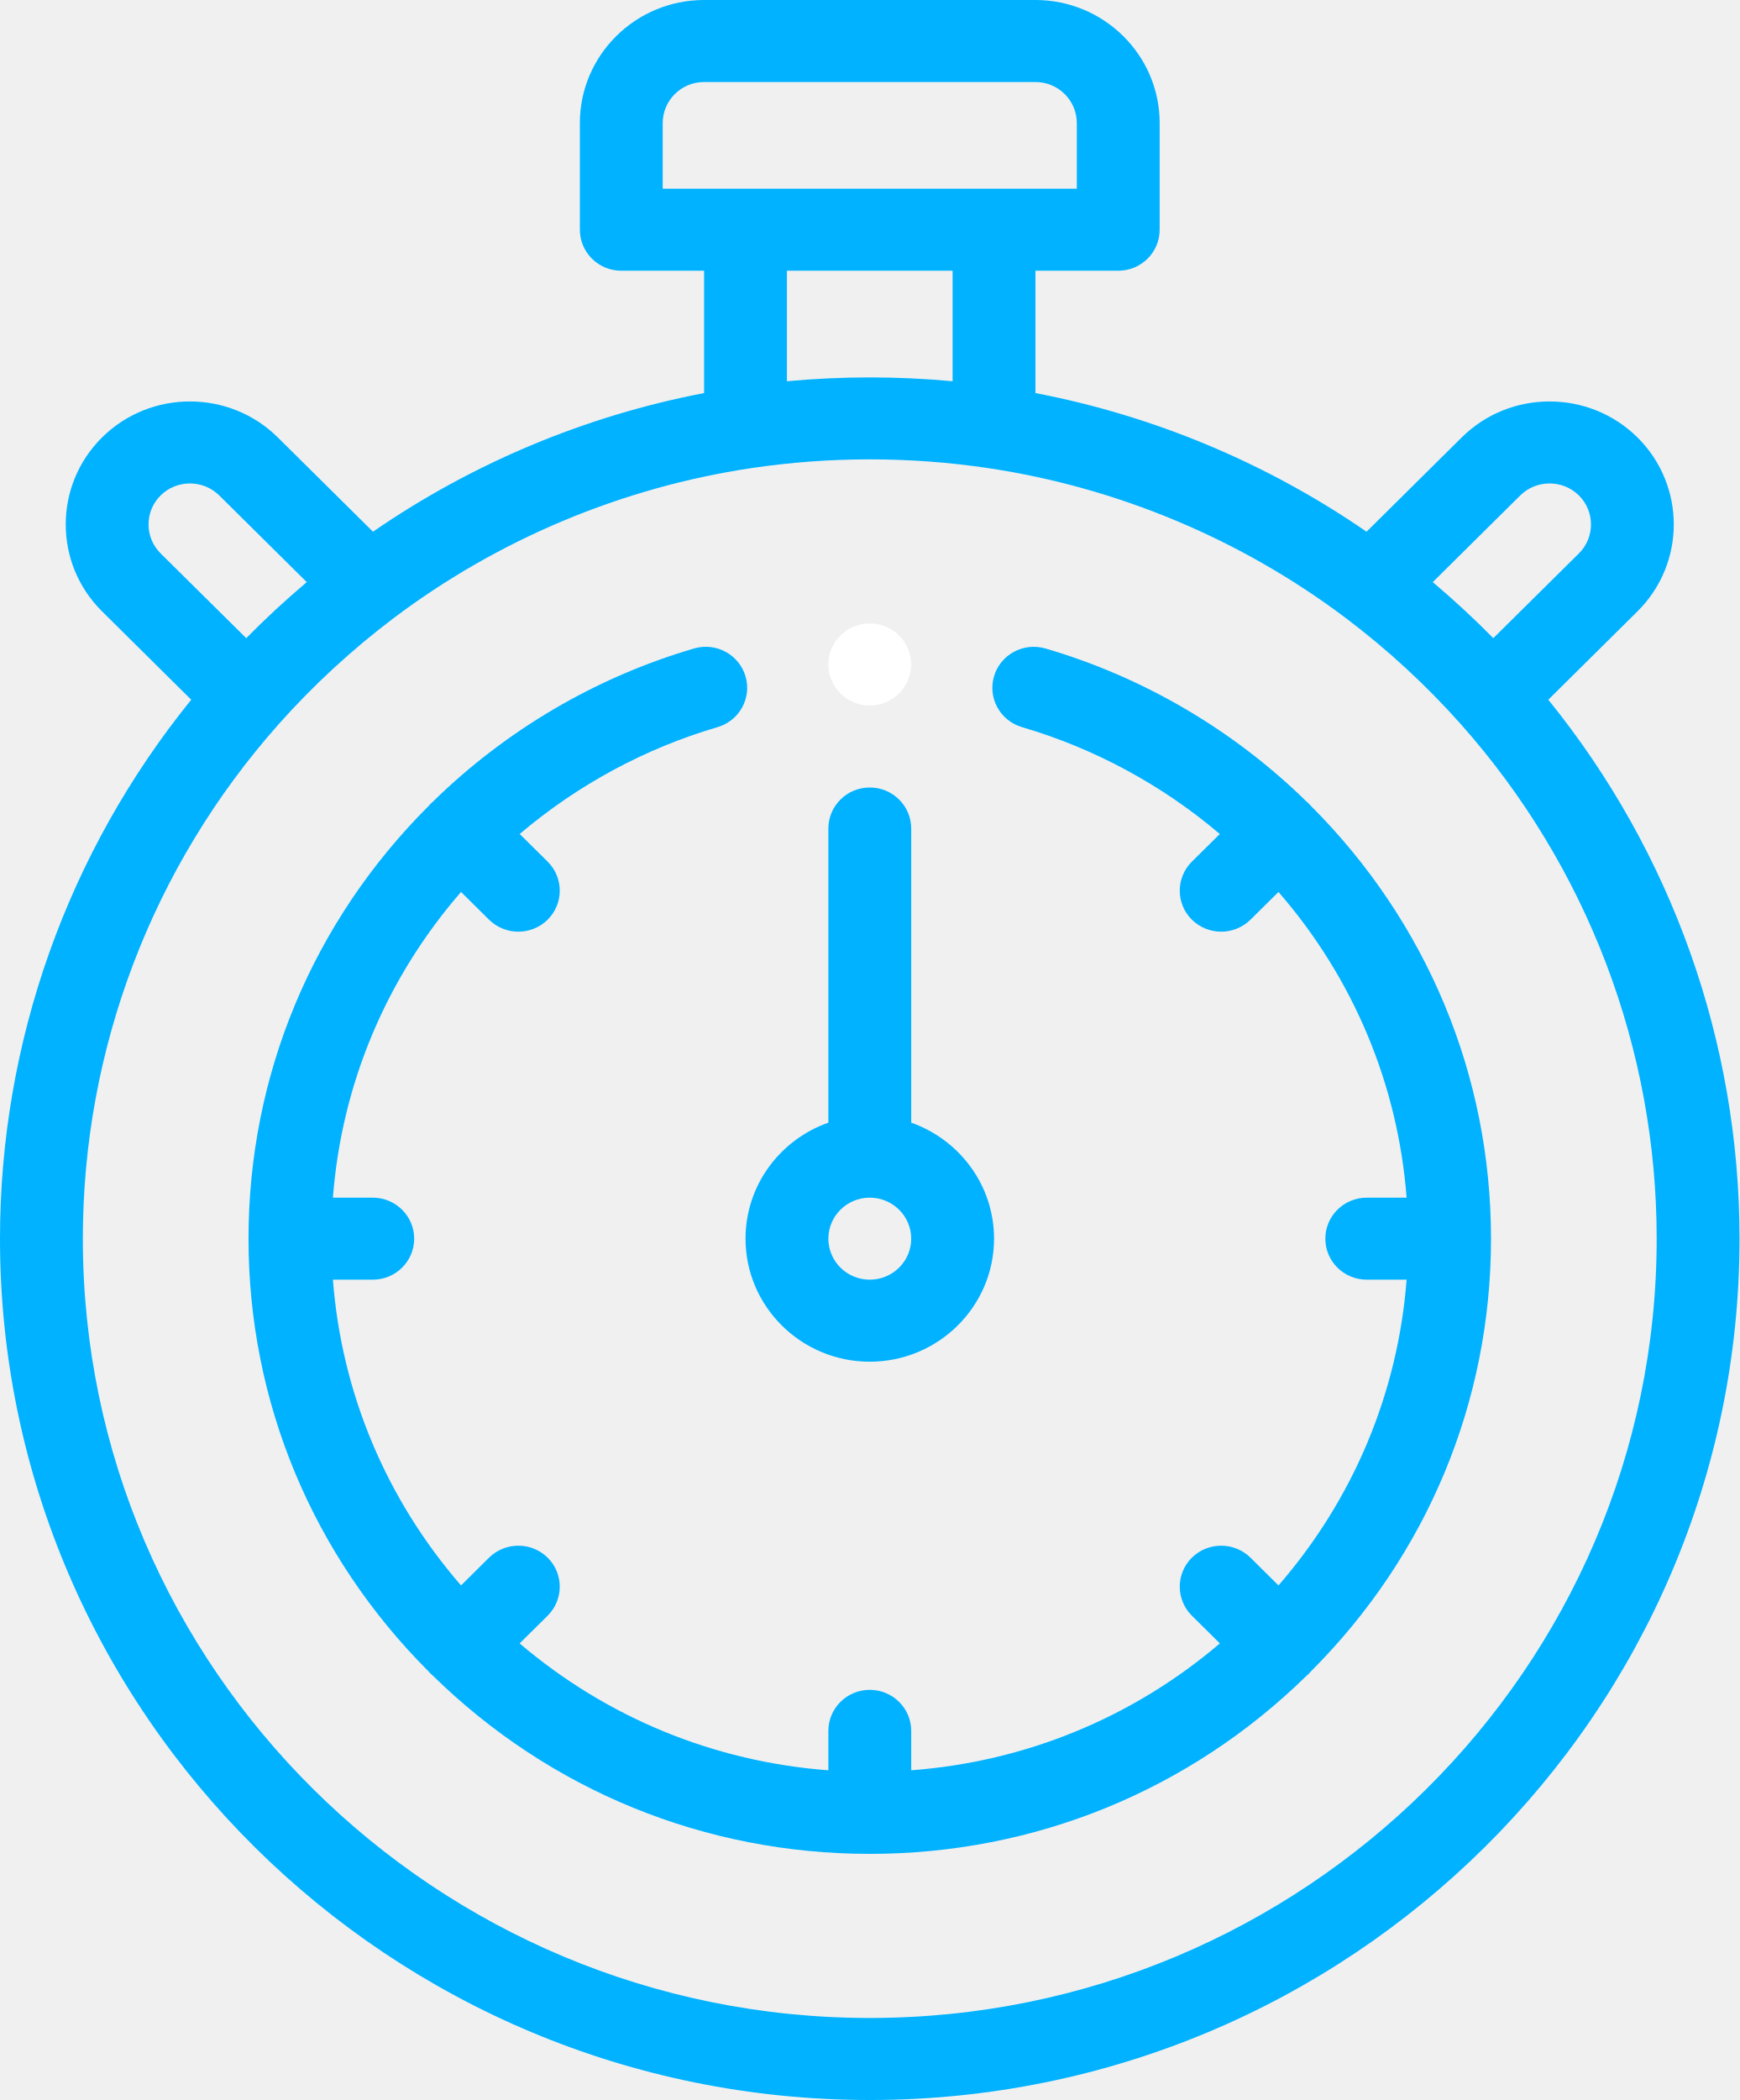
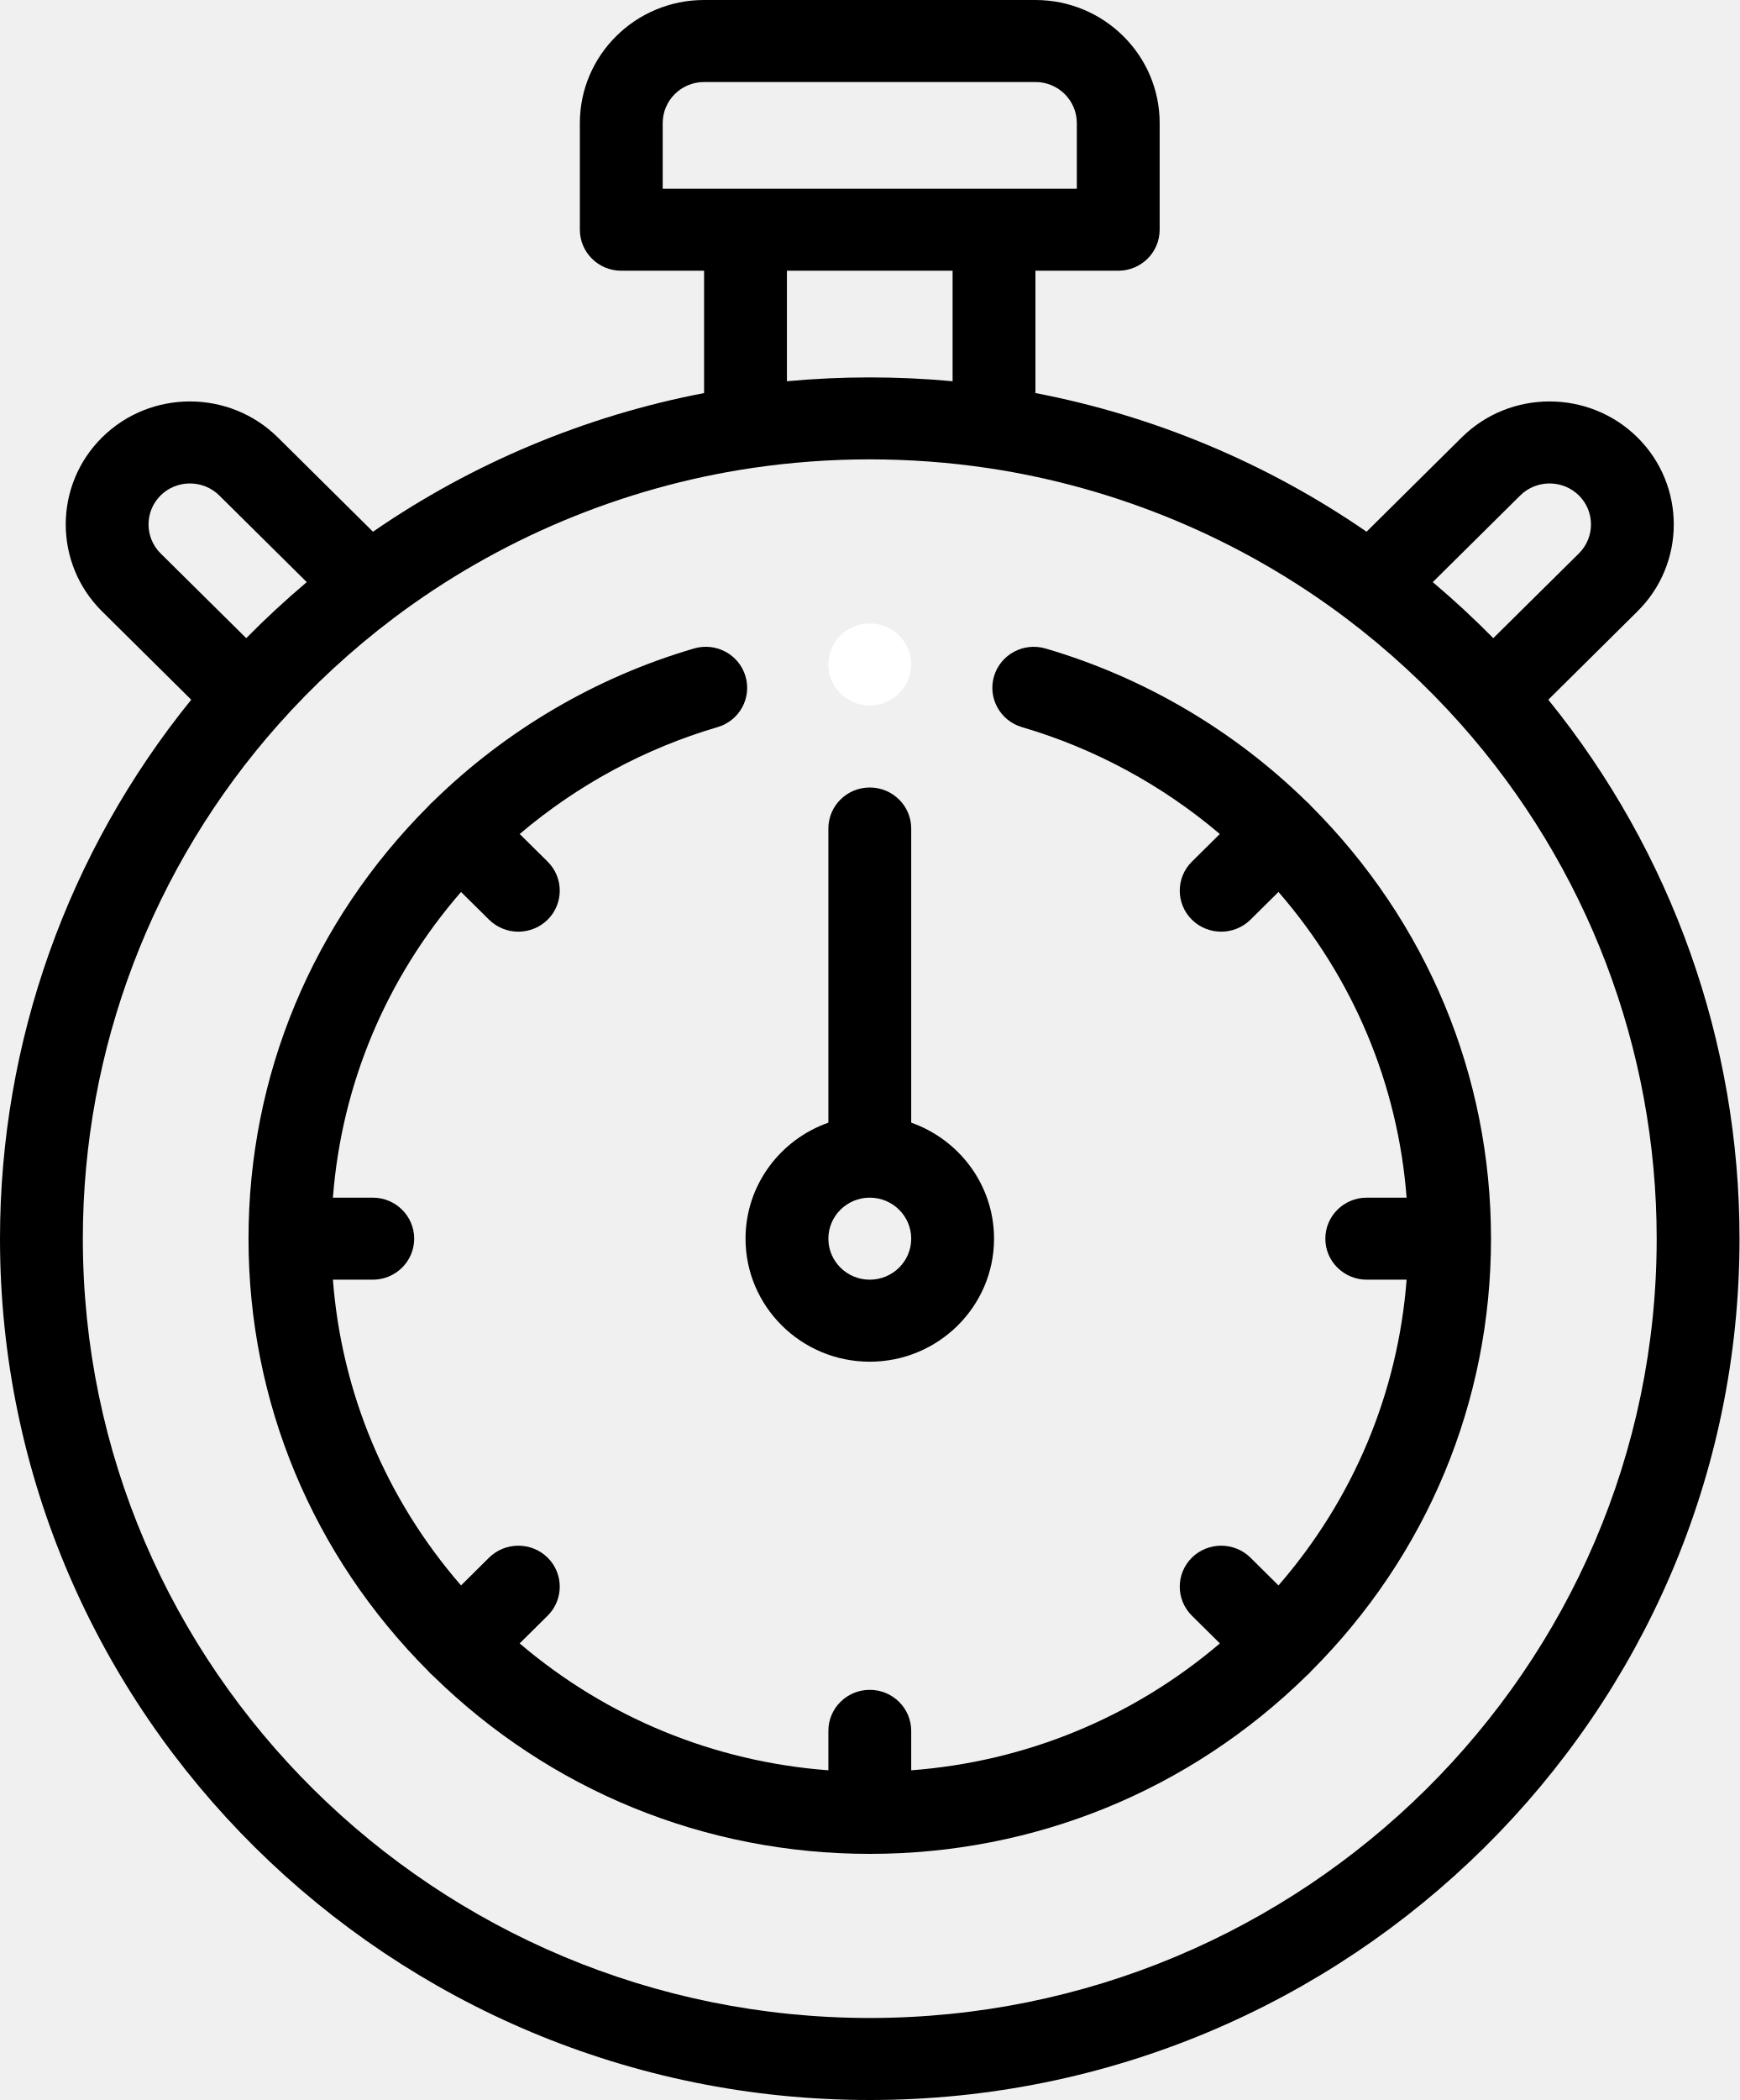
- <svg xmlns="http://www.w3.org/2000/svg" width="29" height="35" viewBox="0 0 29 35" fill="none">
-   <path d="M3.188 11.662L1.702 10.19C0.894 9.391 0.894 8.09 1.702 7.29C2.509 6.491 3.824 6.491 4.631 7.29L6.218 8.862C7.874 7.72 9.761 6.93 11.738 6.551V4.512H10.357C9.976 4.512 9.667 4.206 9.667 3.828V2.051C9.667 0.92 10.596 0 11.738 0H17.262C18.404 0 19.333 0.92 19.333 2.051V3.828C19.333 4.206 19.024 4.512 18.643 4.512H17.262V6.551C19.239 6.93 21.126 7.72 22.782 8.862L24.369 7.29C25.176 6.491 26.49 6.491 27.298 7.29C28.106 8.09 28.106 9.391 27.298 10.19L25.812 11.662C27.872 14.203 29 17.368 29 20.645C29 28.56 22.495 35 14.5 35C6.505 35 -1.90735e-06 28.56 -1.90735e-06 20.645C-1.90735e-06 17.368 1.128 14.203 3.188 11.662ZM3.655 8.257C3.385 7.991 2.947 7.991 2.678 8.257C2.409 8.524 2.409 8.957 2.678 9.224L4.105 10.636C4.427 10.309 4.764 9.998 5.114 9.702L3.655 8.257ZM17.952 2.051C17.952 1.674 17.643 1.367 17.262 1.367H11.738C11.357 1.367 11.048 1.674 11.048 2.051V3.145H17.952V2.051ZM13.119 4.512V6.354C14.034 6.269 14.966 6.269 15.881 6.354V4.512H13.119ZM26.322 8.257C26.052 7.991 25.614 7.991 25.345 8.257L23.886 9.702C24.236 9.998 24.573 10.309 24.895 10.636L26.322 9.224C26.591 8.957 26.591 8.524 26.322 8.257ZM14.5 33.633C21.734 33.633 27.619 27.806 27.619 20.645C27.619 17.485 26.461 14.441 24.357 12.073C23.778 11.421 23.131 10.825 22.436 10.301C20.693 8.988 18.629 8.123 16.469 7.801C15.822 7.705 15.16 7.656 14.5 7.656C13.84 7.656 13.178 7.705 12.531 7.801C10.371 8.123 8.307 8.988 6.564 10.301C5.869 10.825 5.222 11.421 4.643 12.073C2.539 14.441 1.381 17.485 1.381 20.645C1.381 27.806 7.266 33.633 14.5 33.633Z" fill="#00B2FF" />
-   <path d="M14.5 22.695C13.358 22.695 12.429 21.775 12.429 20.645C12.429 19.753 13.006 18.994 13.81 18.711V13.809C13.81 13.431 14.119 13.125 14.5 13.125C14.882 13.125 15.191 13.431 15.191 13.809V18.711C15.994 18.994 16.572 19.753 16.572 20.645C16.572 21.775 15.642 22.695 14.5 22.695ZM14.5 19.961C14.119 19.961 13.81 20.267 13.81 20.645C13.81 21.022 14.119 21.328 14.5 21.328C14.881 21.328 15.191 21.022 15.191 20.645C15.191 20.267 14.881 19.961 14.5 19.961Z" fill="#00B2FF" />
-   <path d="M7.145 13.433C7.155 13.42 7.166 13.408 7.178 13.396C7.191 13.383 7.205 13.371 7.219 13.359C8.436 12.167 9.939 11.285 11.571 10.808C11.937 10.701 12.32 10.908 12.428 11.27C12.536 11.632 12.328 12.012 11.962 12.119C10.753 12.473 9.625 13.084 8.664 13.9L9.13 14.361C9.399 14.628 9.399 15.061 9.13 15.328C8.995 15.461 8.818 15.528 8.641 15.528C8.465 15.528 8.288 15.461 8.153 15.328L7.686 14.866C6.437 16.304 5.695 18.074 5.55 19.961H6.214C6.596 19.961 6.905 20.267 6.905 20.645C6.905 21.022 6.596 21.328 6.214 21.328H5.55C5.695 23.215 6.437 24.985 7.686 26.424L8.153 25.961C8.423 25.695 8.86 25.695 9.13 25.961C9.399 26.228 9.399 26.661 9.13 26.928L8.663 27.39C10.116 28.627 11.904 29.362 13.81 29.505V28.848C13.81 28.47 14.119 28.164 14.5 28.164C14.881 28.164 15.191 28.47 15.191 28.848V29.505C17.096 29.362 18.885 28.627 20.337 27.39L19.87 26.928C19.601 26.661 19.601 26.228 19.87 25.961C20.14 25.695 20.577 25.695 20.847 25.961L21.314 26.424C22.563 24.985 23.305 23.215 23.45 21.328H22.786C22.404 21.328 22.095 21.022 22.095 20.645C22.095 20.267 22.404 19.961 22.786 19.961H23.45C23.305 18.074 22.563 16.304 21.314 14.866L20.847 15.328C20.712 15.461 20.535 15.528 20.359 15.528C20.182 15.528 20.005 15.461 19.87 15.328C19.601 15.061 19.601 14.628 19.87 14.361L20.336 13.9C19.375 13.084 18.247 12.473 17.038 12.119C16.673 12.012 16.464 11.632 16.572 11.27C16.68 10.908 17.063 10.702 17.429 10.808C19.061 11.285 20.564 12.167 21.78 13.358C21.794 13.37 21.809 13.382 21.822 13.396C21.834 13.407 21.844 13.419 21.855 13.432C23.791 15.367 24.857 17.926 24.857 20.645C24.857 23.363 23.791 25.922 21.855 27.856C21.845 27.869 21.834 27.881 21.822 27.893C21.81 27.905 21.797 27.916 21.785 27.926C19.831 29.843 17.246 30.898 14.5 30.898C11.754 30.898 9.17 29.843 7.216 27.927C7.203 27.916 7.19 27.905 7.178 27.893C7.166 27.882 7.156 27.869 7.145 27.857C5.209 25.922 4.143 23.363 4.143 20.645C4.143 17.926 5.209 15.367 7.145 13.433Z" fill="#00B2FF" />
+ <svg xmlns="http://www.w3.org/2000/svg" width="29" height="35" viewBox="0 0 29 35">
+   <path d="M3.188 11.662L1.702 10.19C0.894 9.391 0.894 8.09 1.702 7.29C2.509 6.491 3.824 6.491 4.631 7.29L6.218 8.862C7.874 7.72 9.761 6.93 11.738 6.551V4.512H10.357C9.976 4.512 9.667 4.206 9.667 3.828V2.051C9.667 0.92 10.596 0 11.738 0H17.262C18.404 0 19.333 0.92 19.333 2.051V3.828C19.333 4.206 19.024 4.512 18.643 4.512H17.262V6.551C19.239 6.93 21.126 7.72 22.782 8.862L24.369 7.29C25.176 6.491 26.49 6.491 27.298 7.29C28.106 8.09 28.106 9.391 27.298 10.19L25.812 11.662C27.872 14.203 29 17.368 29 20.645C29 28.56 22.495 35 14.5 35C6.505 35 -1.90735e-06 28.56 -1.90735e-06 20.645C-1.90735e-06 17.368 1.128 14.203 3.188 11.662ZM3.655 8.257C3.385 7.991 2.947 7.991 2.678 8.257C2.409 8.524 2.409 8.957 2.678 9.224L4.105 10.636C4.427 10.309 4.764 9.998 5.114 9.702L3.655 8.257ZM17.952 2.051C17.952 1.674 17.643 1.367 17.262 1.367H11.738C11.357 1.367 11.048 1.674 11.048 2.051V3.145H17.952V2.051ZM13.119 4.512V6.354C14.034 6.269 14.966 6.269 15.881 6.354V4.512H13.119ZM26.322 8.257C26.052 7.991 25.614 7.991 25.345 8.257L23.886 9.702C24.236 9.998 24.573 10.309 24.895 10.636L26.322 9.224C26.591 8.957 26.591 8.524 26.322 8.257ZM14.5 33.633C21.734 33.633 27.619 27.806 27.619 20.645C27.619 17.485 26.461 14.441 24.357 12.073C23.778 11.421 23.131 10.825 22.436 10.301C20.693 8.988 18.629 8.123 16.469 7.801C15.822 7.705 15.16 7.656 14.5 7.656C13.84 7.656 13.178 7.705 12.531 7.801C10.371 8.123 8.307 8.988 6.564 10.301C5.869 10.825 5.222 11.421 4.643 12.073C2.539 14.441 1.381 17.485 1.381 20.645C1.381 27.806 7.266 33.633 14.5 33.633Z" />
+   <path d="M14.5 22.695C13.358 22.695 12.429 21.775 12.429 20.645C12.429 19.753 13.006 18.994 13.81 18.711V13.809C13.81 13.431 14.119 13.125 14.5 13.125C14.882 13.125 15.191 13.431 15.191 13.809V18.711C15.994 18.994 16.572 19.753 16.572 20.645C16.572 21.775 15.642 22.695 14.5 22.695ZM14.5 19.961C14.119 19.961 13.81 20.267 13.81 20.645C13.81 21.022 14.119 21.328 14.5 21.328C14.881 21.328 15.191 21.022 15.191 20.645C15.191 20.267 14.881 19.961 14.5 19.961Z" />
+   <path d="M7.145 13.433C7.155 13.42 7.166 13.408 7.178 13.396C7.191 13.383 7.205 13.371 7.219 13.359C8.436 12.167 9.939 11.285 11.571 10.808C11.937 10.701 12.32 10.908 12.428 11.27C12.536 11.632 12.328 12.012 11.962 12.119C10.753 12.473 9.625 13.084 8.664 13.9L9.13 14.361C9.399 14.628 9.399 15.061 9.13 15.328C8.995 15.461 8.818 15.528 8.641 15.528C8.465 15.528 8.288 15.461 8.153 15.328L7.686 14.866C6.437 16.304 5.695 18.074 5.55 19.961H6.214C6.596 19.961 6.905 20.267 6.905 20.645C6.905 21.022 6.596 21.328 6.214 21.328H5.55C5.695 23.215 6.437 24.985 7.686 26.424L8.153 25.961C8.423 25.695 8.86 25.695 9.13 25.961C9.399 26.228 9.399 26.661 9.13 26.928L8.663 27.39C10.116 28.627 11.904 29.362 13.81 29.505V28.848C13.81 28.47 14.119 28.164 14.5 28.164C14.881 28.164 15.191 28.47 15.191 28.848V29.505C17.096 29.362 18.885 28.627 20.337 27.39L19.87 26.928C19.601 26.661 19.601 26.228 19.87 25.961C20.14 25.695 20.577 25.695 20.847 25.961L21.314 26.424C22.563 24.985 23.305 23.215 23.45 21.328H22.786C22.404 21.328 22.095 21.022 22.095 20.645C22.095 20.267 22.404 19.961 22.786 19.961H23.45C23.305 18.074 22.563 16.304 21.314 14.866L20.847 15.328C20.712 15.461 20.535 15.528 20.359 15.528C20.182 15.528 20.005 15.461 19.87 15.328C19.601 15.061 19.601 14.628 19.87 14.361L20.336 13.9C19.375 13.084 18.247 12.473 17.038 12.119C16.673 12.012 16.464 11.632 16.572 11.27C16.68 10.908 17.063 10.702 17.429 10.808C19.061 11.285 20.564 12.167 21.78 13.358C21.794 13.37 21.809 13.382 21.822 13.396C21.834 13.407 21.844 13.419 21.855 13.432C23.791 15.367 24.857 17.926 24.857 20.645C24.857 23.363 23.791 25.922 21.855 27.856C21.845 27.869 21.834 27.881 21.822 27.893C21.81 27.905 21.797 27.916 21.785 27.926C19.831 29.843 17.246 30.898 14.5 30.898C11.754 30.898 9.17 29.843 7.216 27.927C7.203 27.916 7.19 27.905 7.178 27.893C7.166 27.882 7.156 27.869 7.145 27.857C5.209 25.922 4.143 23.363 4.143 20.645C4.143 17.926 5.209 15.367 7.145 13.433Z" />
  <path d="M14.5 11.758C14.119 11.758 13.809 11.451 13.809 11.074C13.809 10.697 14.119 10.391 14.5 10.391C14.881 10.391 15.19 10.697 15.19 11.074C15.19 11.451 14.881 11.758 14.5 11.758Z" fill="white" />
</svg>
